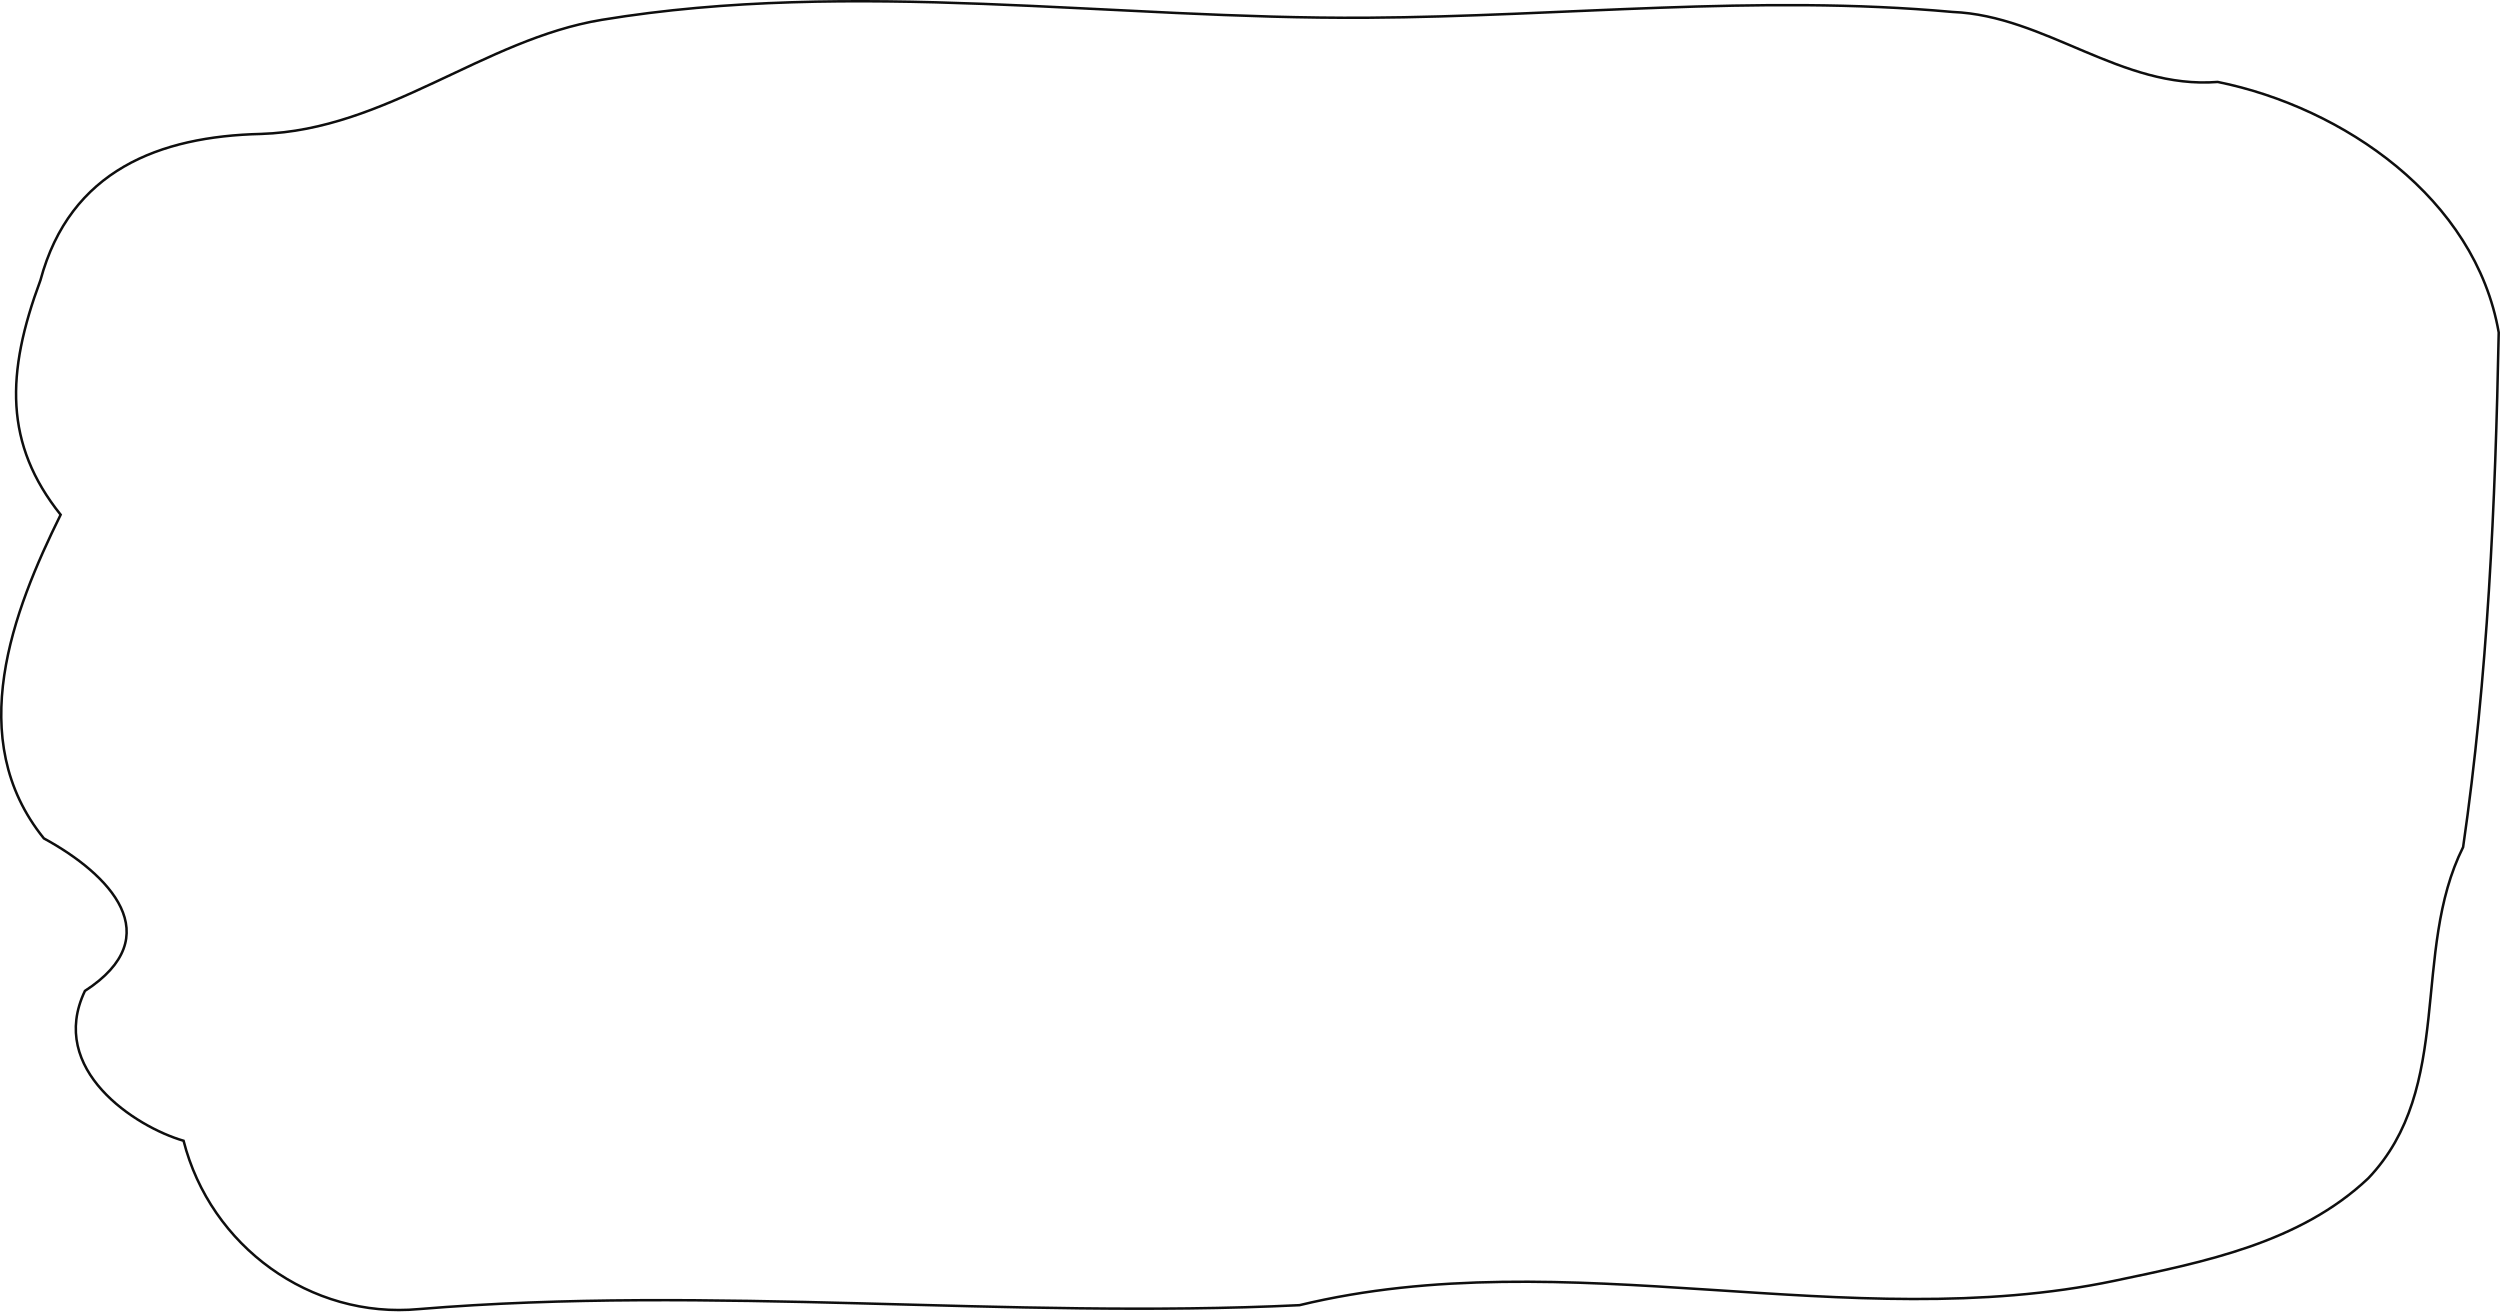
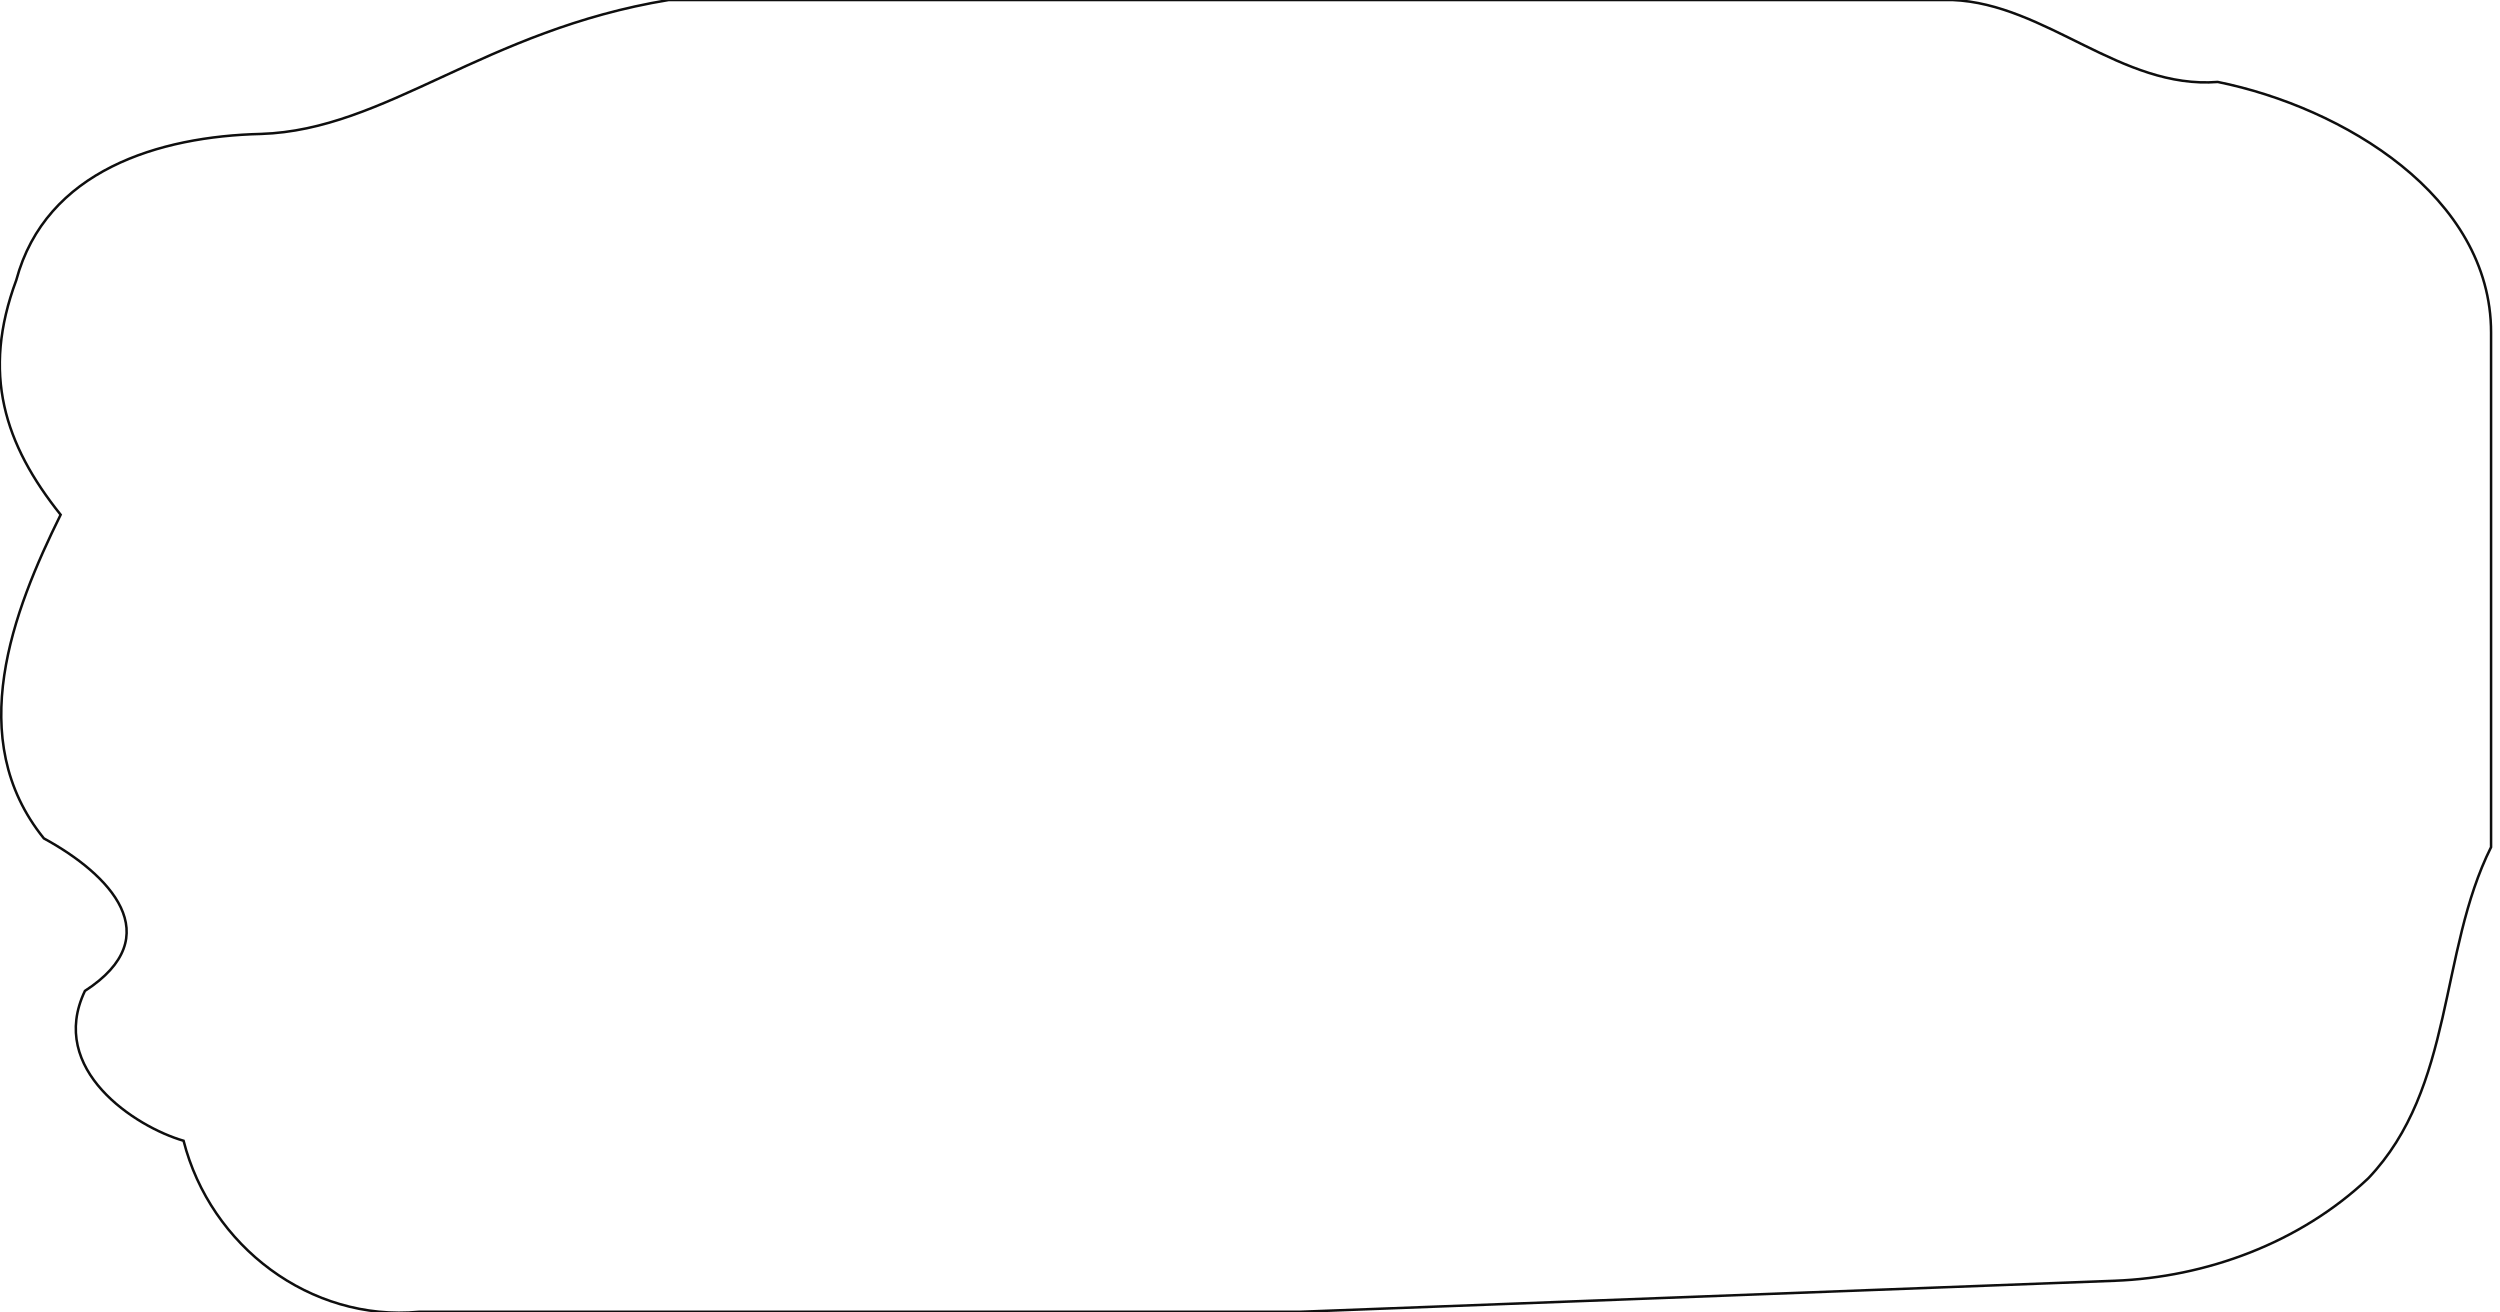
<svg xmlns="http://www.w3.org/2000/svg" width="109.391mm" height="57.377mm" viewBox="0 0 109.391 57.377" version="1.1" id="svg1006">
  <defs id="defs1003" />
  <g id="layer1" transform="translate(-44.425,-56.45224)">
-     <path style="font-size:8.467px;line-height:1.25;font-family:'El&amp;Font Bubble';-inkscape-font-specification:'El&amp;Font Bubble';letter-spacing:0px;word-spacing:0px;display:inline;opacity:0.98;fill:none;fill-opacity:0.961;stroke:#000000;stroke-width:0.11;stroke-linecap:square;stroke-miterlimit:4;stroke-dasharray:none;stroke-opacity:0.961" d="m 70.765,57.319 c -5.176,0.85 -9.449,4.819 -14.921,4.994 -4.426,0.104 -8.355,1.582 -9.649,6.4 -1.516,4.077 -1.583,7.175 0.883,10.262 -2.08,4.216 -4.255,9.805 -0.734,14.162 2.882,1.57 5.502,4.274 1.797,6.674 -1.649,3.449 2.209,5.946 4.316,6.557 1.173,4.614 5.553,7.81 10.302,7.365 12.82,-1.06 25.716,0.445 38.527,-0.171 11.718,-2.836 24.029,1.376 35.671,-1.069 3.904,-0.82 8.094,-1.644 11.096,-4.484 3.78,-3.968 1.86,-9.91 4.149,-14.49 1.08,-7.45 1.411,-15.009 1.558,-22.518 -1.015,-5.875 -6.807,-9.851 -12.294,-10.963 -4.226,0.33 -7.518,-2.898 -11.61,-3.063 -8.542,-0.776 -17.066,0.2 -25.599,0.253 -11.164,0.073 -22.476,-1.719 -33.493,0.091 z" id="path5158" />
+     <path style="font-size:8.467px;line-height:1.25;font-family:'El&amp;Font Bubble';-inkscape-font-specification:'El&amp;Font Bubble';letter-spacing:0px;word-spacing:0px;display:inline;opacity:0.98;fill:none;fill-opacity:0.961;stroke:#000000;stroke-width:0.11;stroke-linecap:square;stroke-miterlimit:4;stroke-dasharray:none;stroke-opacity:0.961" d="m 55.843,62.313 c -4.426,0.104 -9.413,1.582 -10.707,6.4 -1.516,4.077 -0.525,7.175 1.942,10.262 -2.08,4.216 -4.255,9.805 -0.734,14.162 2.882,1.57 5.502,4.274 1.797,6.674 -1.649,3.449 2.209,5.946 4.316,6.557 1.173,4.614 5.553,7.929 10.302,7.484 h 38.527 l 35.671,-1.358 c 3.986,-0.152 8.094,-1.644 11.096,-4.484 3.78,-3.968 3.083,-9.91 5.372,-14.49 V 71.001 c 0,-5.962 -6.472,-9.851 -11.959,-10.963 -4.226,0.33 -7.518,-3.421 -11.61,-3.586 H 73.685 c -8.096,1.33 -12.37,5.687 -17.842,5.861 z" id="path5158" />
  </g>
</svg>
